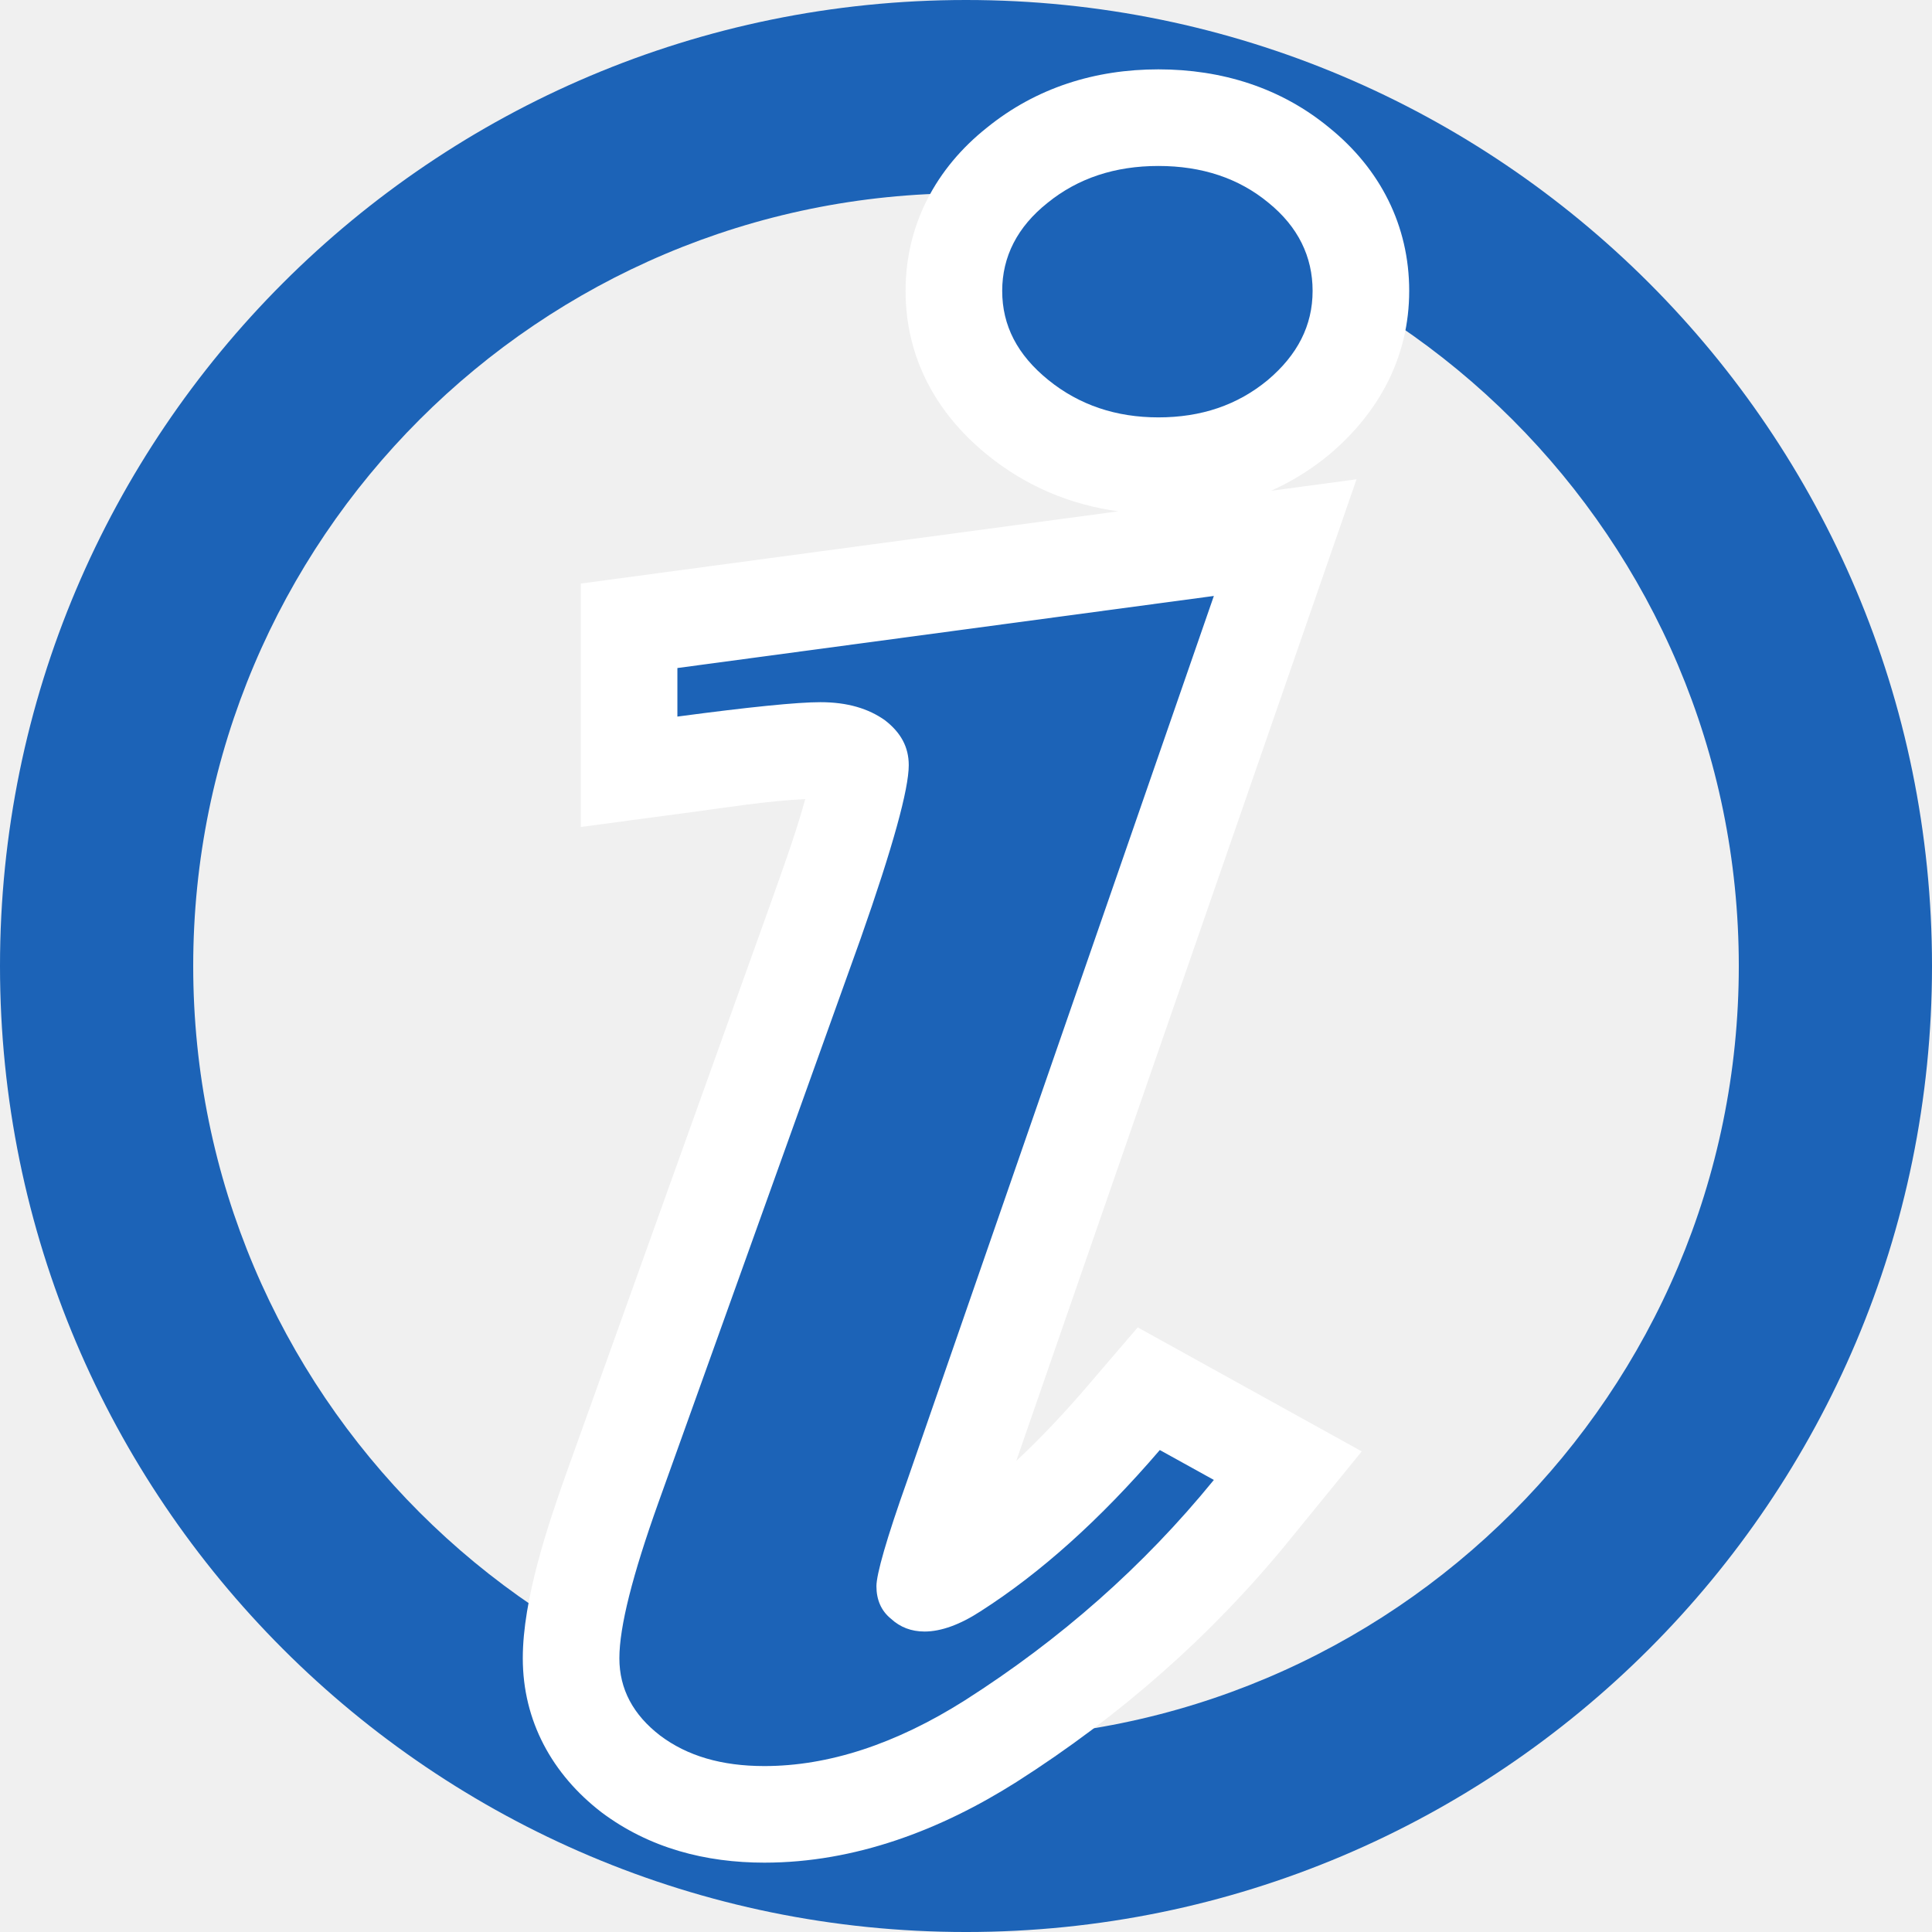
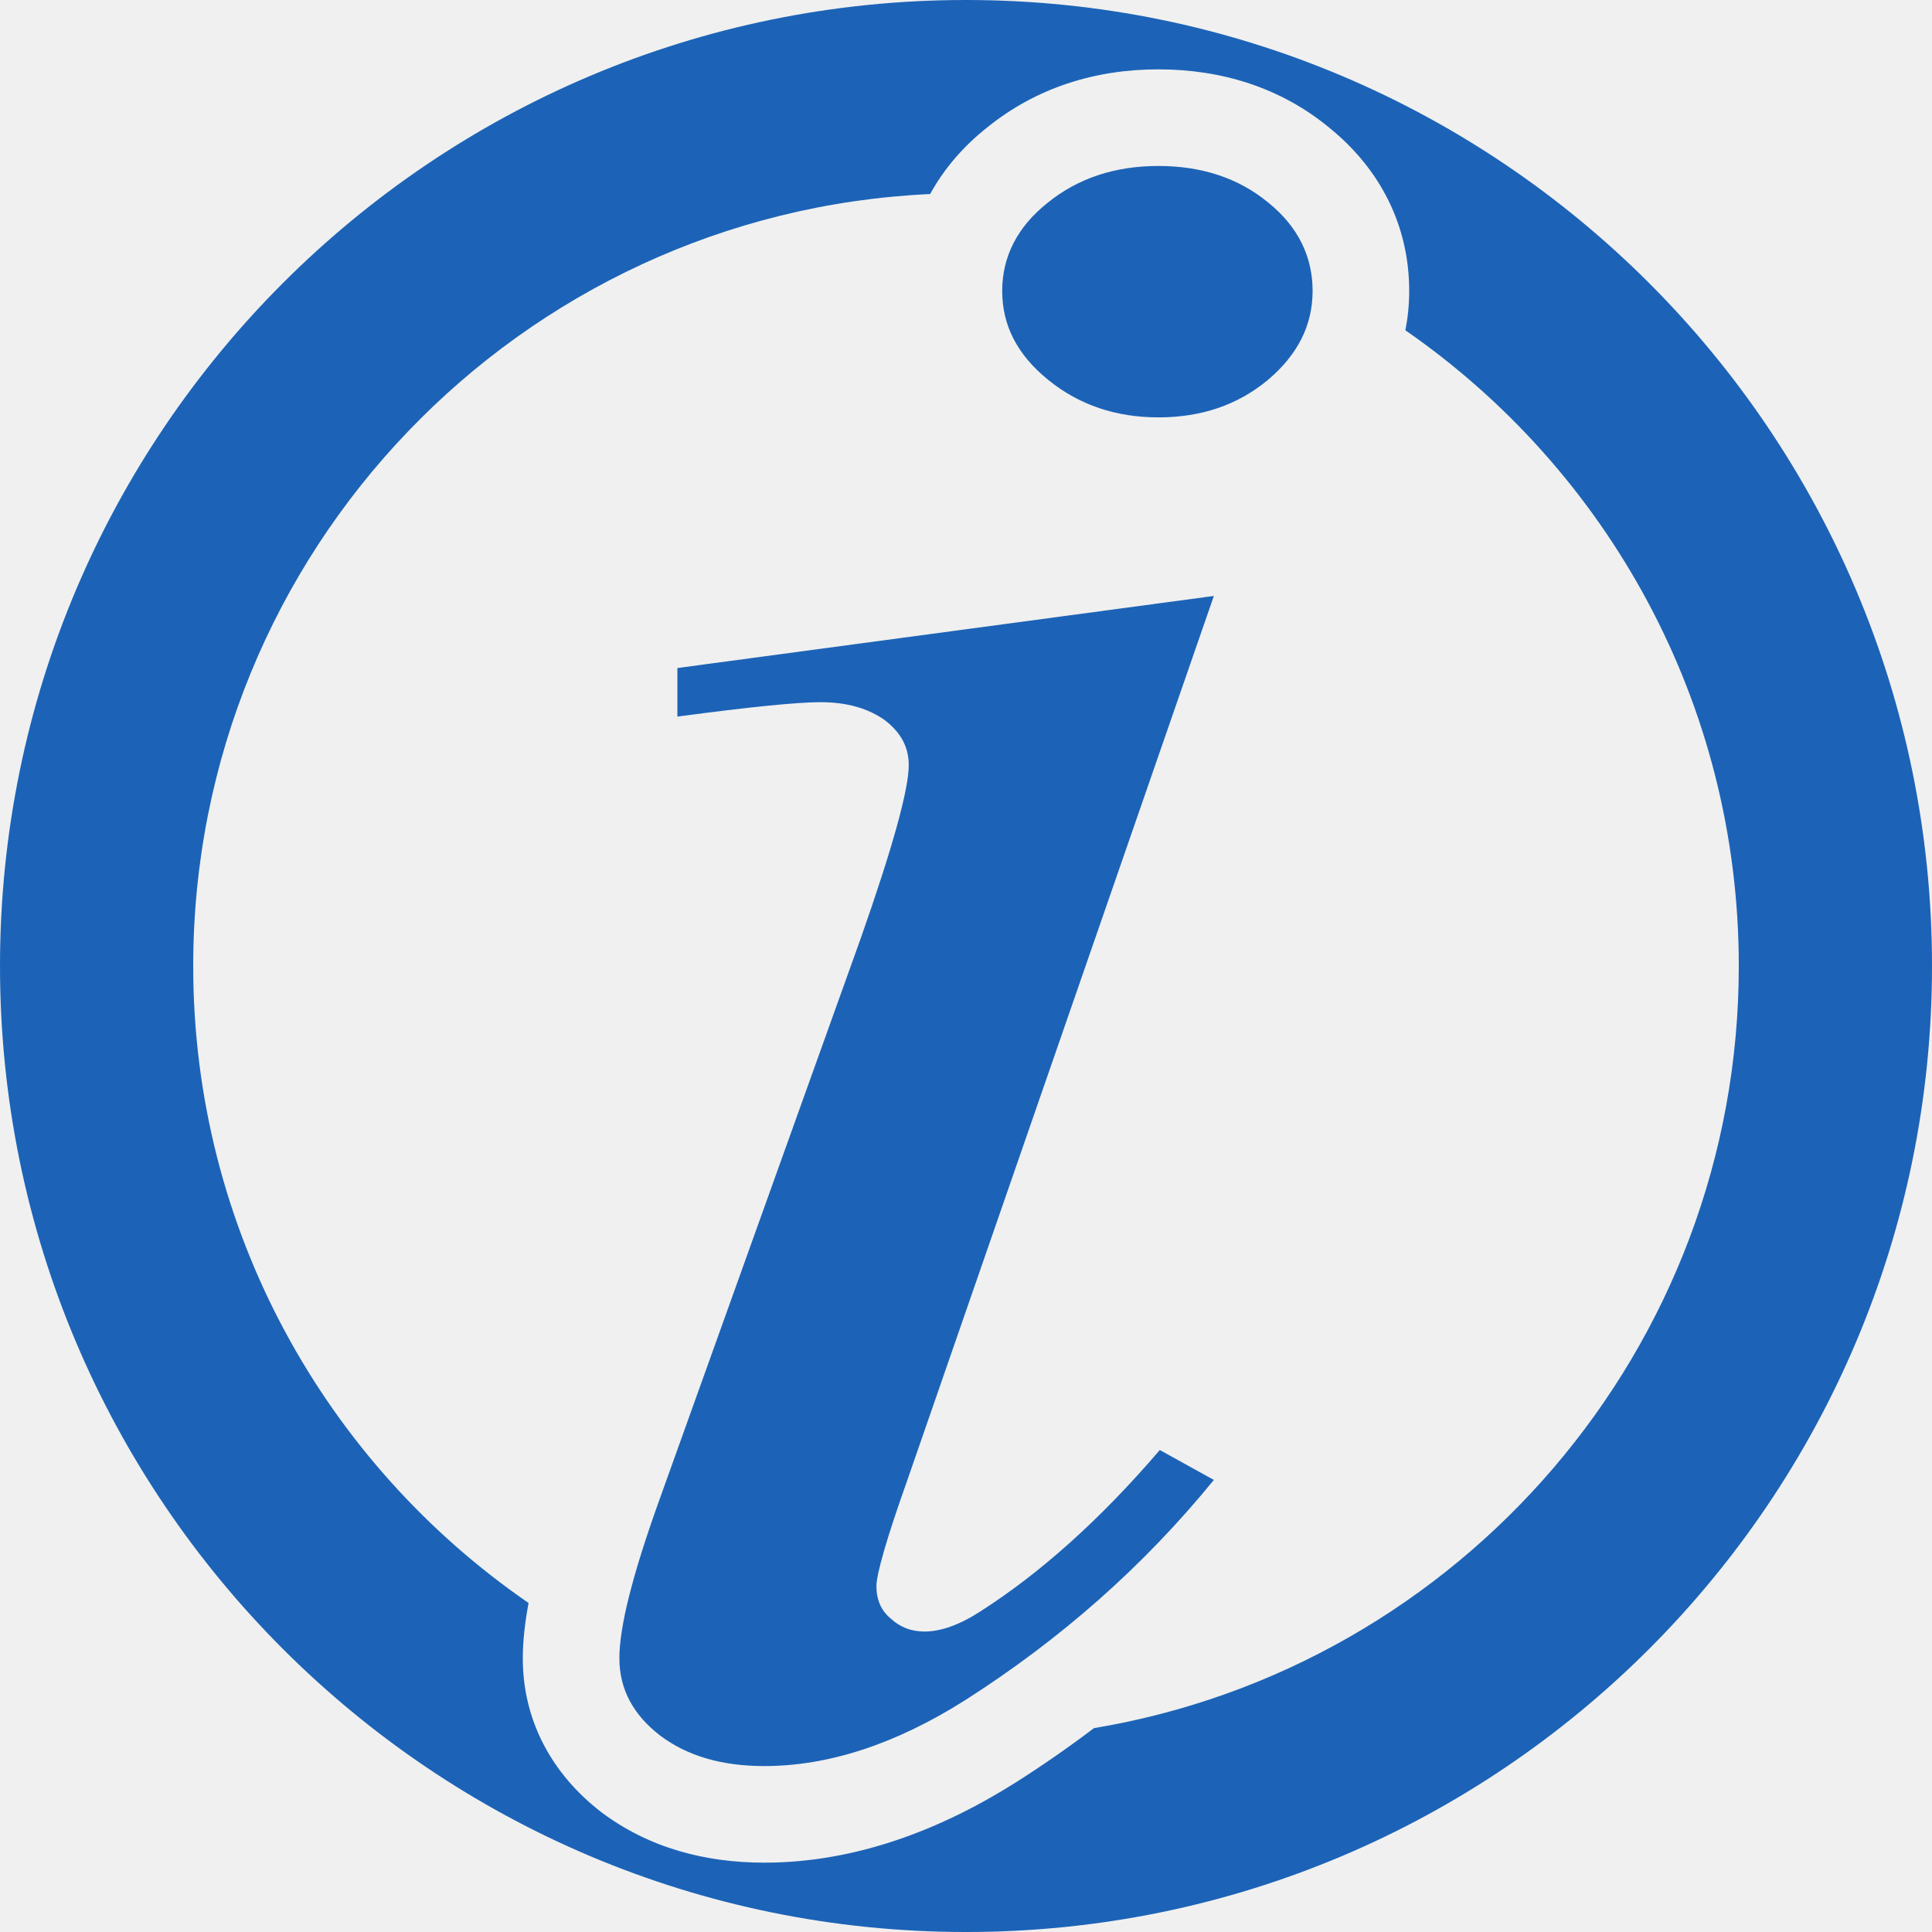
- <svg xmlns="http://www.w3.org/2000/svg" version="1.1" width="35.433" height="35.433" id="svg3004" xml:space="preserve">
-   <defs id="defs3008" />
-   <g transform="matrix(1.25,0,0,-1.25,-1.234375,35.7495)" id="g3012">
-     <g transform="scale(0.1,0.1)" id="g3014">
-       <path d="m 151.609,285.996 c 78.262,0 141.731,-63.473 141.731,-141.734 C 293.34,66 229.871,2.531 151.609,2.531 73.348,2.531 9.875,66 9.875,144.262 c 0,78.261 63.473,141.734 141.734,141.734 z m 0,-28.348 c 62.606,0 113.383,-50.777 113.383,-113.386 C 264.992,81.656 214.215,30.879 151.609,30.879 89,30.879 38.223,81.656 38.223,144.262 38.223,206.871 89,257.648 151.609,257.648" id="path3016" style="fill:#1c63b7;fill-opacity:1;fill-rule:evenodd;stroke:none" />
-       <path d="m 173.961,210.977 c -7.02,0.953 -13.539,3.668 -19.191,8.25 -7.543,6.101 -12.028,14.312 -12.028,24.089 0,9.692 4.461,18.028 11.957,23.969 7.231,5.852 15.864,8.535 25.137,8.535 9.281,0 17.98,-2.687 25.102,-8.586 7.429,-6.019 11.695,-14.324 11.695,-23.918 0,-9.593 -4.348,-17.765 -11.672,-23.964 -2.68,-2.223 -5.555,-4.004 -8.598,-5.364 l 12.543,1.684 -49.922,-144.02 c 3.668,3.426 7.106,7.094 10.301,10.82 l 7.516,8.77 32.871,-18.195 -10.711,-13.145 C 187.609,45.977 174.18,34.203 159.008,24.539 147.879,17.496 135.332,12.707 122.027,12.707 c -8.597,0 -16.859,2.106 -23.886,7.375 -7.246,5.574 -11.562,13.414 -11.562,22.617 0,8.629 3.648,19.48 6.539,27.574 L 122.781,153 c 1.254,3.566 3.801,10.441 5.239,15.75 -5.426,-0.242 -11.79,-1.262 -16.883,-1.941 l -16.051,-2.145 0,35.715 78.875,10.598" id="path3018" style="fill:#ffffff;fill-opacity:1;fill-rule:evenodd;stroke:none" />
-       <path d="M 187.973,198.559 143.012,68.859 c -3.098,-8.695 -4.547,-13.863 -4.547,-15.59 0,-1.957 0.676,-3.598 2.129,-4.773 1.351,-1.25 2.996,-1.879 4.933,-1.879 2.414,0 5.223,1.016 8.219,2.973 8.703,5.562 17.5,13.395 26.297,23.656 l 7.93,-4.387 c -10.34,-12.688 -22.532,-23.418 -36.551,-32.352 -10.149,-6.418 -20.016,-9.629 -29.395,-9.629 -6.289,0 -11.312,1.488 -15.281,4.465 -3.969,3.051 -5.996,6.816 -5.996,11.355 0,4.621 1.934,12.223 5.711,22.793 l 29.684,82.785 c 4.738,13.469 7.062,21.93 7.062,25.453 0,2.668 -1.16,4.782 -3.484,6.583 -2.418,1.722 -5.508,2.66 -9.477,2.66 -3.387,0 -10.441,-0.707 -20.984,-2.114 l 0,7.125 78.711,10.575 z m -8.137,63.086 c 6.387,0 11.801,-1.797 16.152,-5.399 4.352,-3.527 6.473,-7.914 6.473,-12.93 0,-5.089 -2.219,-9.394 -6.57,-13.074 -4.45,-3.687 -9.774,-5.484 -16.055,-5.484 -6.188,0 -11.602,1.797 -16.148,5.484 -4.547,3.68 -6.77,7.985 -6.77,13.074 0,5.016 2.223,9.403 6.668,12.93 4.453,3.602 9.867,5.399 16.25,5.399" id="path3020" style="fill:#1c63b7;fill-opacity:1;fill-rule:nonzero;stroke:none" />
+ <svg xmlns="http://www.w3.org/2000/svg" version="1.1" width="35.433" height="35.433" id="svg3239" xml:space="preserve">
+   <defs id="defs3243" />
+   <g transform="matrix(1.25,0,0,-1.25,-1.234375,35.7495)" id="g3247">
+     <g transform="scale(0.1,0.1)" id="g3249">
+       <path d="m 151.609,285.996 c 78.262,0 141.731,-63.473 141.731,-141.734 C 293.34,66 229.871,2.531 151.609,2.531 73.348,2.531 9.875,66 9.875,144.262 c 0,78.261 63.473,141.734 141.734,141.734 z m 64.465,-48.461 c 29.555,-20.469 48.918,-54.613 48.918,-93.273 0,-56.207 -40.933,-102.864 -94.605,-111.817 -3.676,-2.777 -7.465,-5.414 -11.379,-7.906 -11.129,-7.043 -23.676,-11.832 -36.981,-11.832 -8.597,0 -16.859,2.106 -23.886,7.375 -7.246,5.574 -11.562,13.414 -11.562,22.617 0,2.547 0.324,5.301 0.848,8.105 C 57.715,71.25 38.223,105.48 38.223,144.262 c 0,60.843 47.957,110.508 108.125,113.265 2.031,3.707 4.855,6.989 8.351,9.758 7.231,5.852 15.864,8.535 25.137,8.535 9.281,0 17.98,-2.687 25.102,-8.586 7.429,-6.019 11.695,-14.324 11.695,-23.918 0,-1.992 -0.195,-3.918 -0.559,-5.781" id="path3251" style="fill:#1c63b7;fill-opacity:1;fill-rule:evenodd;stroke:none" />
+       <path d="M 187.973,198.559 143.012,68.859 c -3.098,-8.695 -4.547,-13.863 -4.547,-15.59 0,-1.957 0.676,-3.598 2.129,-4.773 1.351,-1.25 2.996,-1.879 4.933,-1.879 2.414,0 5.223,1.016 8.219,2.973 8.703,5.562 17.5,13.395 26.297,23.656 l 7.93,-4.387 c -10.34,-12.688 -22.532,-23.418 -36.551,-32.352 -10.149,-6.418 -20.016,-9.629 -29.395,-9.629 -6.289,0 -11.312,1.488 -15.281,4.465 -3.969,3.051 -5.996,6.816 -5.996,11.355 0,4.621 1.934,12.223 5.711,22.793 l 29.684,82.785 c 4.738,13.469 7.062,21.93 7.062,25.453 0,2.668 -1.16,4.782 -3.484,6.583 -2.418,1.722 -5.508,2.66 -9.477,2.66 -3.387,0 -10.441,-0.707 -20.984,-2.114 l 0,7.125 78.711,10.575 z m -8.137,63.086 c 6.387,0 11.801,-1.797 16.152,-5.399 4.352,-3.527 6.473,-7.914 6.473,-12.93 0,-5.089 -2.219,-9.394 -6.57,-13.074 -4.45,-3.687 -9.774,-5.484 -16.055,-5.484 -6.188,0 -11.602,1.797 -16.148,5.484 -4.547,3.68 -6.77,7.985 -6.77,13.074 0,5.016 2.223,9.403 6.668,12.93 4.453,3.602 9.867,5.399 16.25,5.399" id="path3253" style="fill:#1c63b7;fill-opacity:1;fill-rule:nonzero;stroke:none" />
    </g>
  </g>
</svg>
